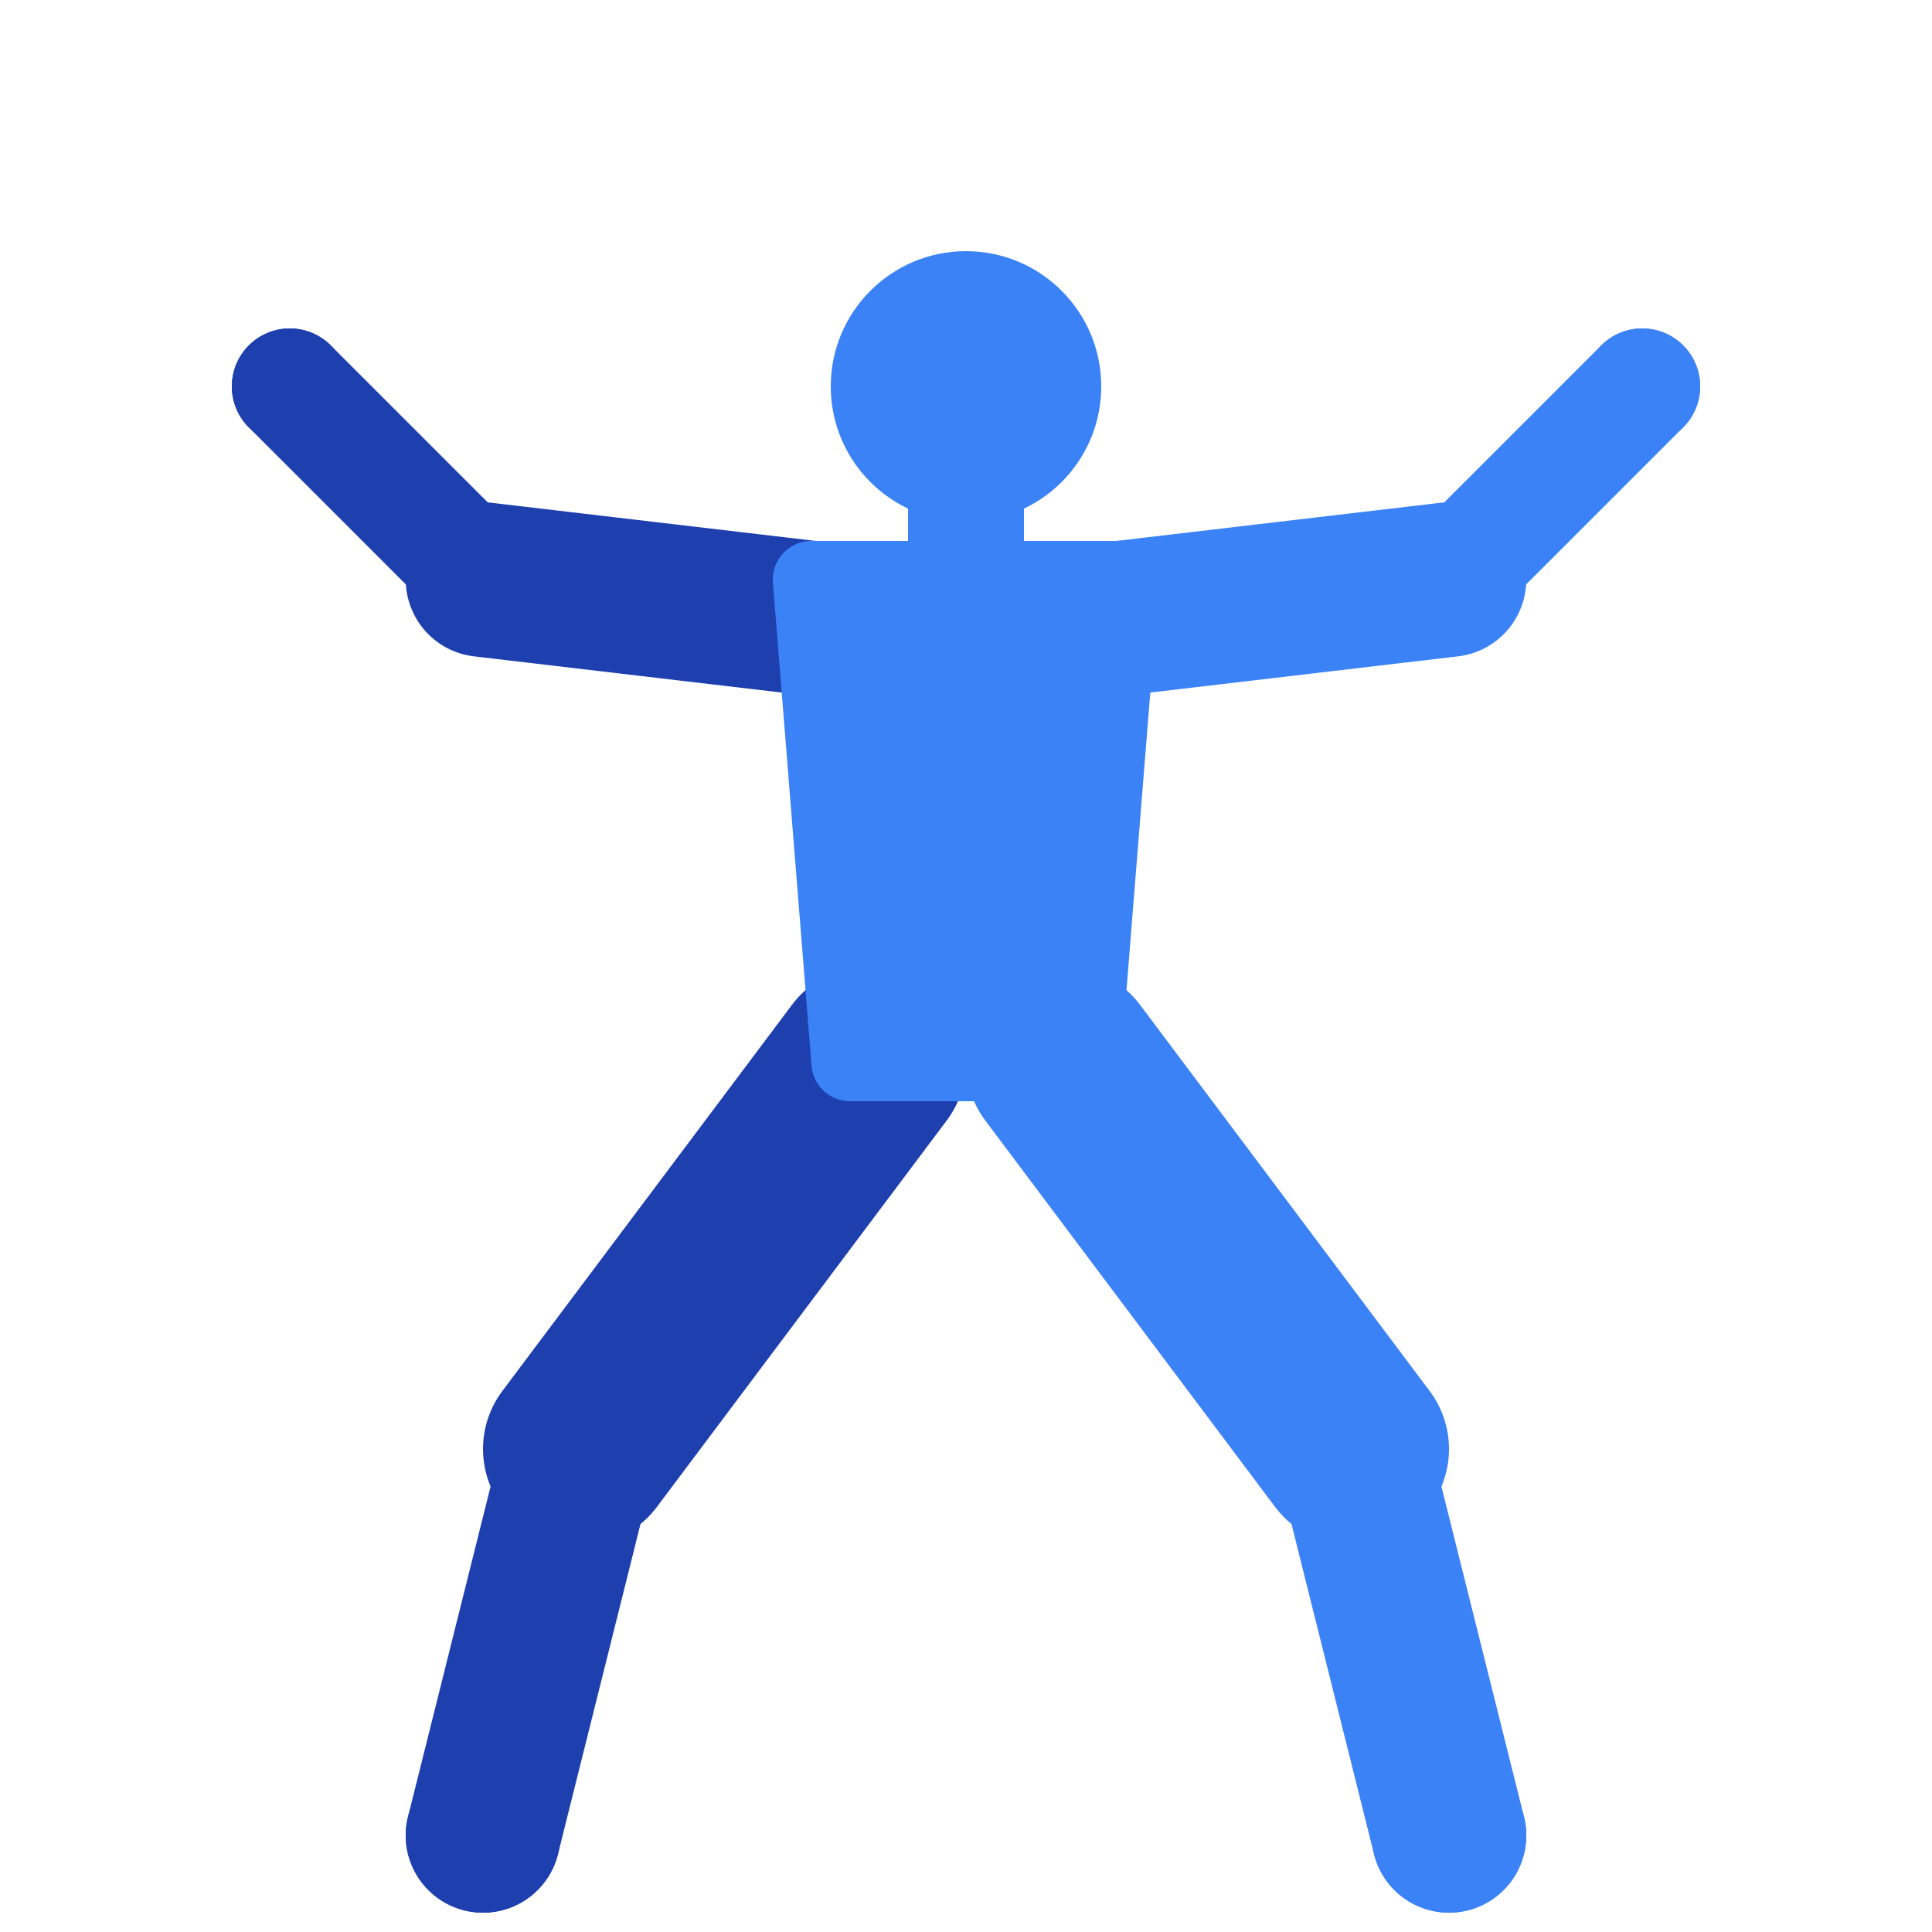
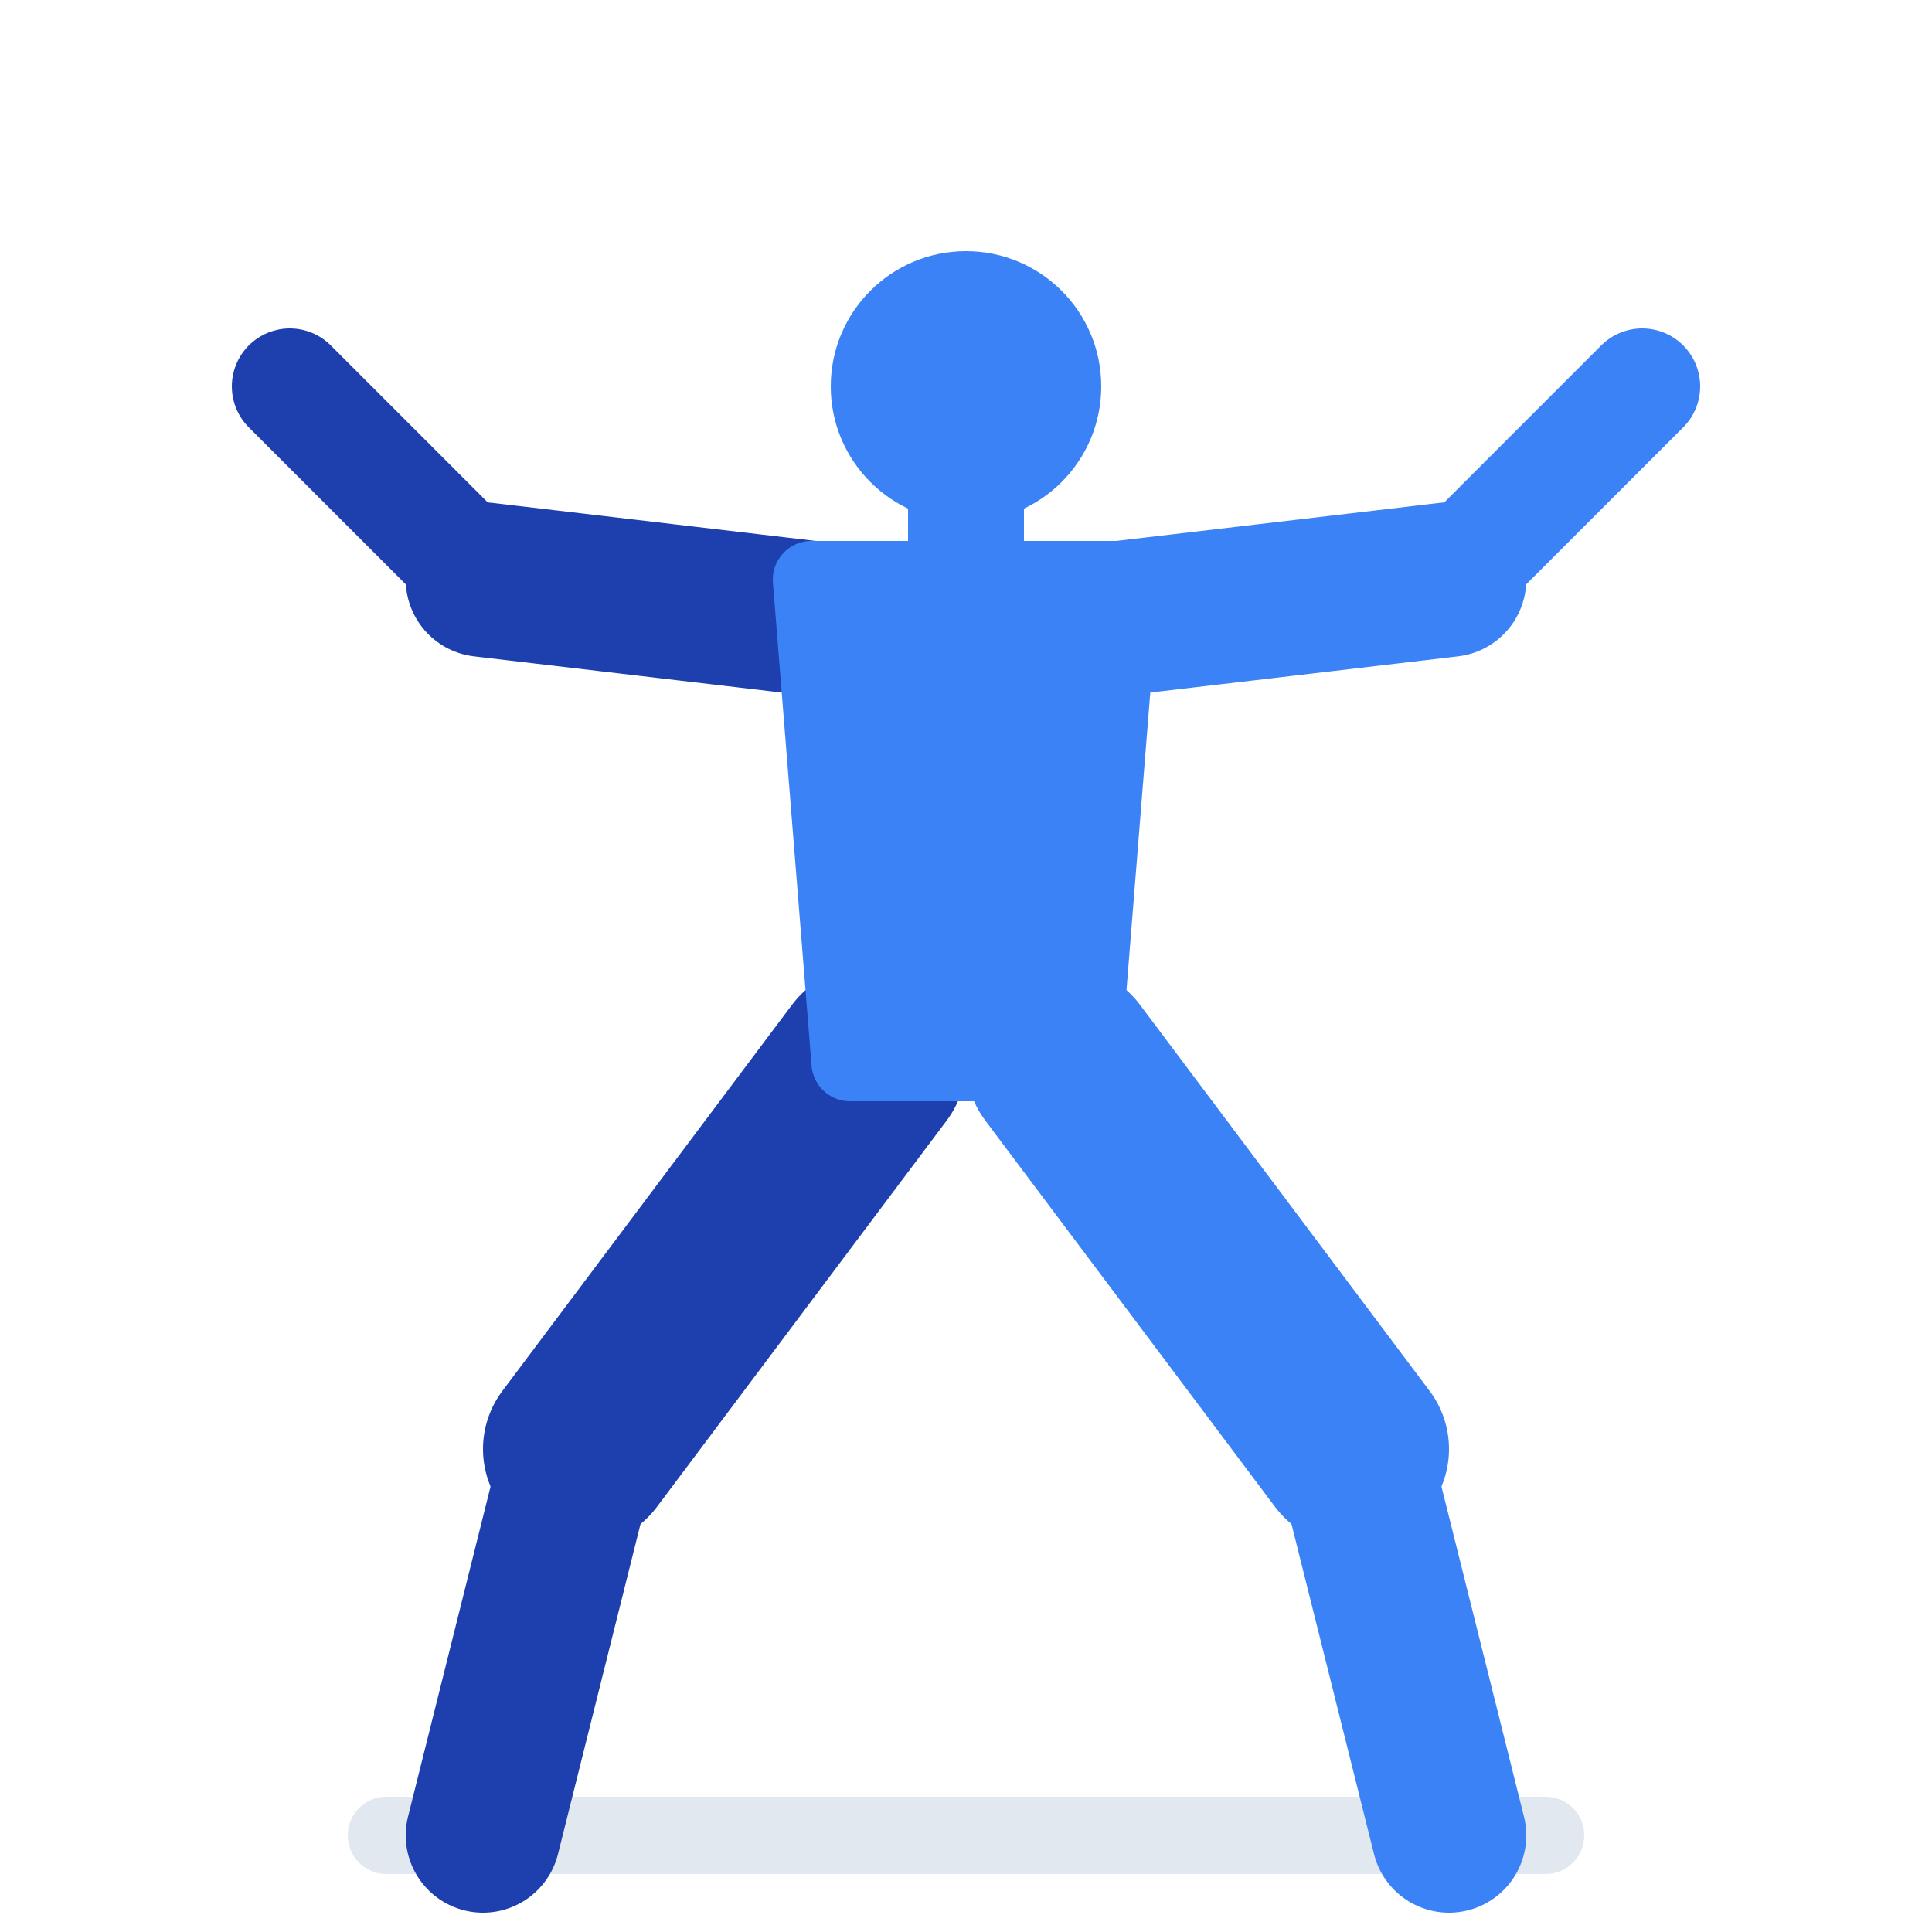
- <svg xmlns="http://www.w3.org/2000/svg" viewBox="0 0 100 100">
-   <line x1="45" y1="55" x2="30" y2="75" stroke="#1e40af" stroke-width="10" stroke-linecap="round" />
-   <circle cx="30" cy="75" r="4.5" fill="#1e40af" />
-   <line x1="30" y1="75" x2="25" y2="95" stroke="#1e40af" stroke-width="8" stroke-linecap="round" />
-   <circle cx="25" cy="95" r="4" fill="#1e40af" />
-   <line x1="42" y1="32" x2="25" y2="30" stroke="#1e40af" stroke-width="8" stroke-linecap="round" />
-   <circle cx="25" cy="30" r="3.6" fill="#1e40af" />
-   <line x1="25" y1="30" x2="15" y2="20" stroke="#1e40af" stroke-width="6" stroke-linecap="round" />
-   <circle cx="15" cy="20" r="3" fill="#1e40af" />
-   <circle cx="50" cy="20" r="7" fill="#3b82f6" />
-   <line x1="50" y1="20" x2="50" y2="30" stroke="#3b82f6" stroke-width="6" />
-   <path d="M42 30 L58 30 L56 55 L44 55 Z" fill="#3b82f6" stroke="#3b82f6" stroke-width="4" stroke-linejoin="round" />
-   <line x1="55" y1="55" x2="70" y2="75" stroke="#3b82f6" stroke-width="10" stroke-linecap="round" />
-   <circle cx="70" cy="75" r="4.5" fill="#3b82f6" />
-   <line x1="70" y1="75" x2="75" y2="95" stroke="#3b82f6" stroke-width="8" stroke-linecap="round" />
-   <circle cx="75" cy="95" r="4" fill="#3b82f6" />
-   <line x1="58" y1="32" x2="75" y2="30" stroke="#3b82f6" stroke-width="8" stroke-linecap="round" />
-   <circle cx="75" cy="30" r="3.6" fill="#3b82f6" />
-   <line x1="75" y1="30" x2="85" y2="20" stroke="#3b82f6" stroke-width="6" stroke-linecap="round" />
-   <circle cx="85" cy="20" r="3" fill="#3b82f6" />
+ <svg xmlns="http://www.w3.org/2000/svg" viewBox="0 0 100 100" style="color: #3b82f6">
+   <g stroke-linejoin="round">
+     <line x1="20" y1="95" x2="80" y2="95" stroke="#e2e8f0" stroke-width="4" stroke-linecap="round" />
+     <line x1="45" y1="55" x2="30" y2="75" stroke="#1e40af" stroke-width="10" stroke-linecap="round" />
+     <circle cx="30" cy="75" r="4.5" fill="#1e40af" />
+     <line x1="30" y1="75" x2="25" y2="95" stroke="#1e40af" stroke-width="8" stroke-linecap="round" />
+     <circle cx="25" cy="95" r="3.6" fill="#1e40af" />
+     <line x1="42" y1="32" x2="25" y2="30" stroke="#1e40af" stroke-width="8" stroke-linecap="round" />
+     <circle cx="25" cy="30" r="3.6" fill="#1e40af" />
+     <line x1="25" y1="30" x2="15" y2="20" stroke="#1e40af" stroke-width="6" stroke-linecap="round" />
+     <circle cx="15" cy="20" r="2.7" fill="#1e40af" />
+     <circle cx="50" cy="20" r="7" fill="#3b82f6" />
+     <line x1="50" y1="20" x2="50" y2="30" stroke="#3b82f6" stroke-width="6" />
+     <path d="M42 30 L58 30 L56 55 L44 55 Z" fill="#3b82f6" stroke="#3b82f6" stroke-width="4" stroke-linejoin="round" />
+     <line x1="55" y1="55" x2="70" y2="75" stroke="#3b82f6" stroke-width="10" stroke-linecap="round" />
+     <circle cx="70" cy="75" r="4.5" fill="#3b82f6" />
+     <line x1="70" y1="75" x2="75" y2="95" stroke="#3b82f6" stroke-width="8" stroke-linecap="round" />
+     <circle cx="75" cy="95" r="3.6" fill="#3b82f6" />
+     <line x1="58" y1="32" x2="75" y2="30" stroke="#3b82f6" stroke-width="8" stroke-linecap="round" />
+     <circle cx="75" cy="30" r="3.6" fill="#3b82f6" />
+     <line x1="75" y1="30" x2="85" y2="20" stroke="#3b82f6" stroke-width="6" stroke-linecap="round" />
+     <circle cx="85" cy="20" r="2.7" fill="#3b82f6" />
+   </g>
</svg>
